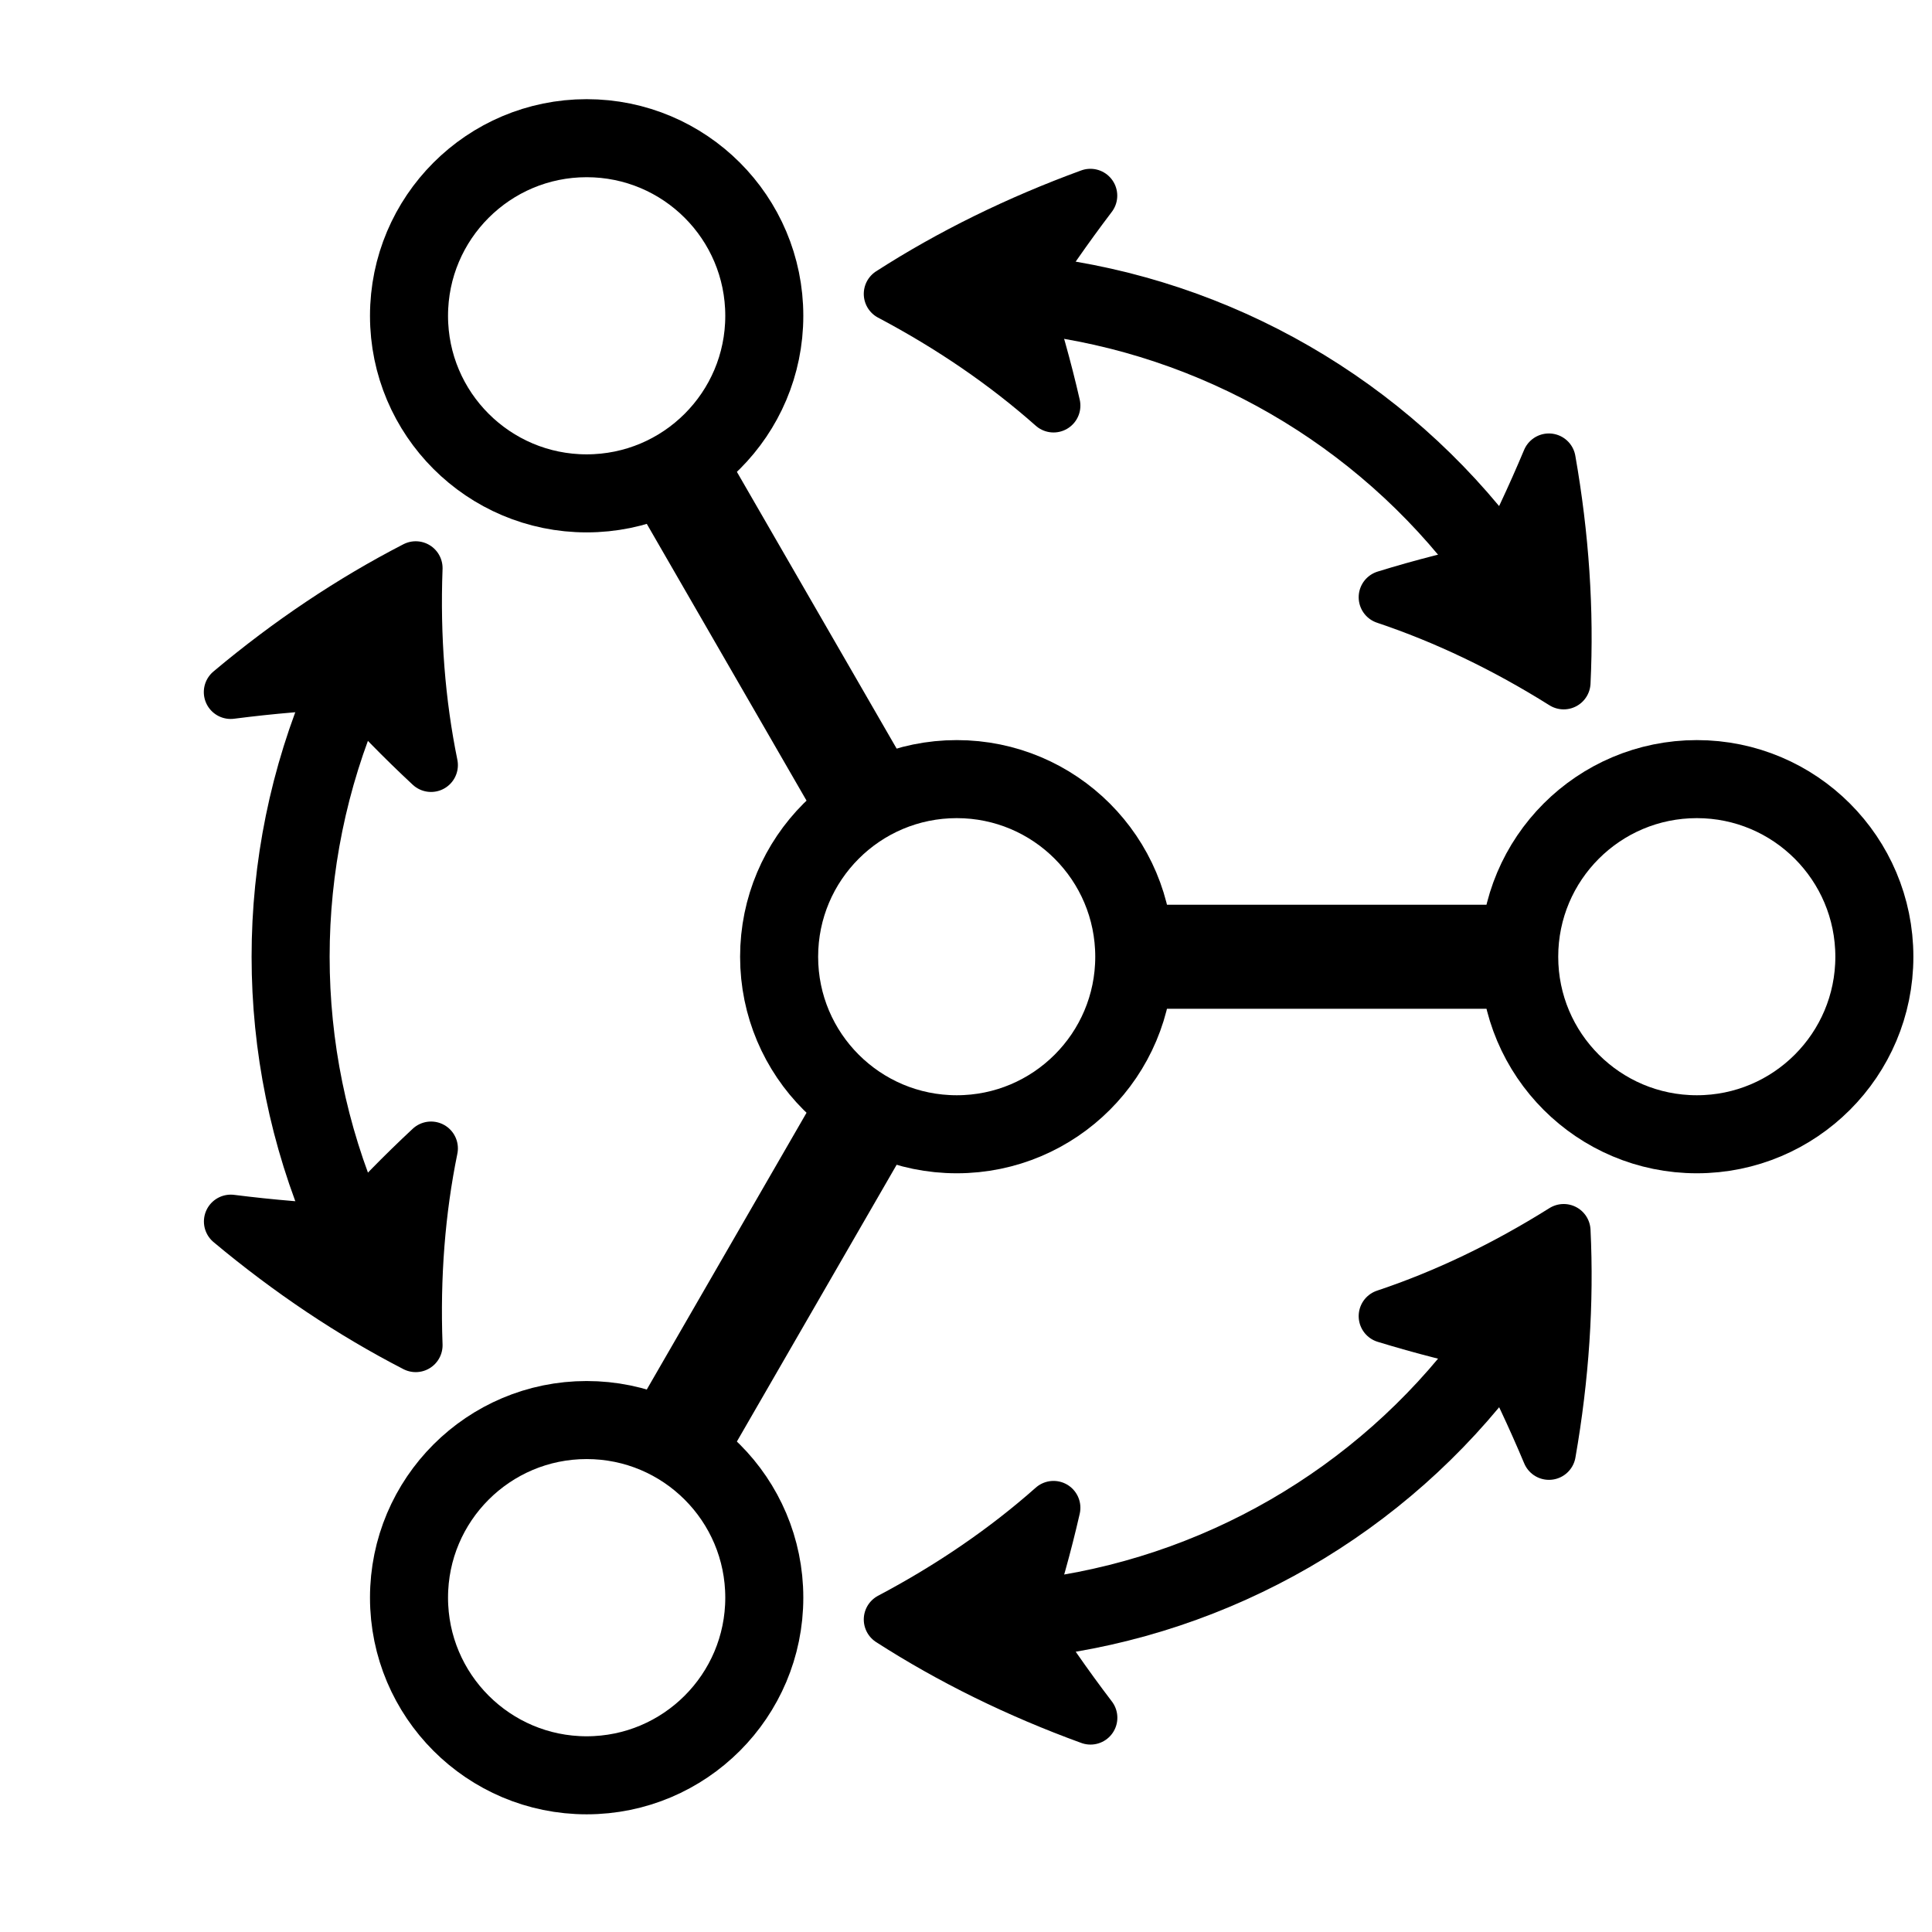
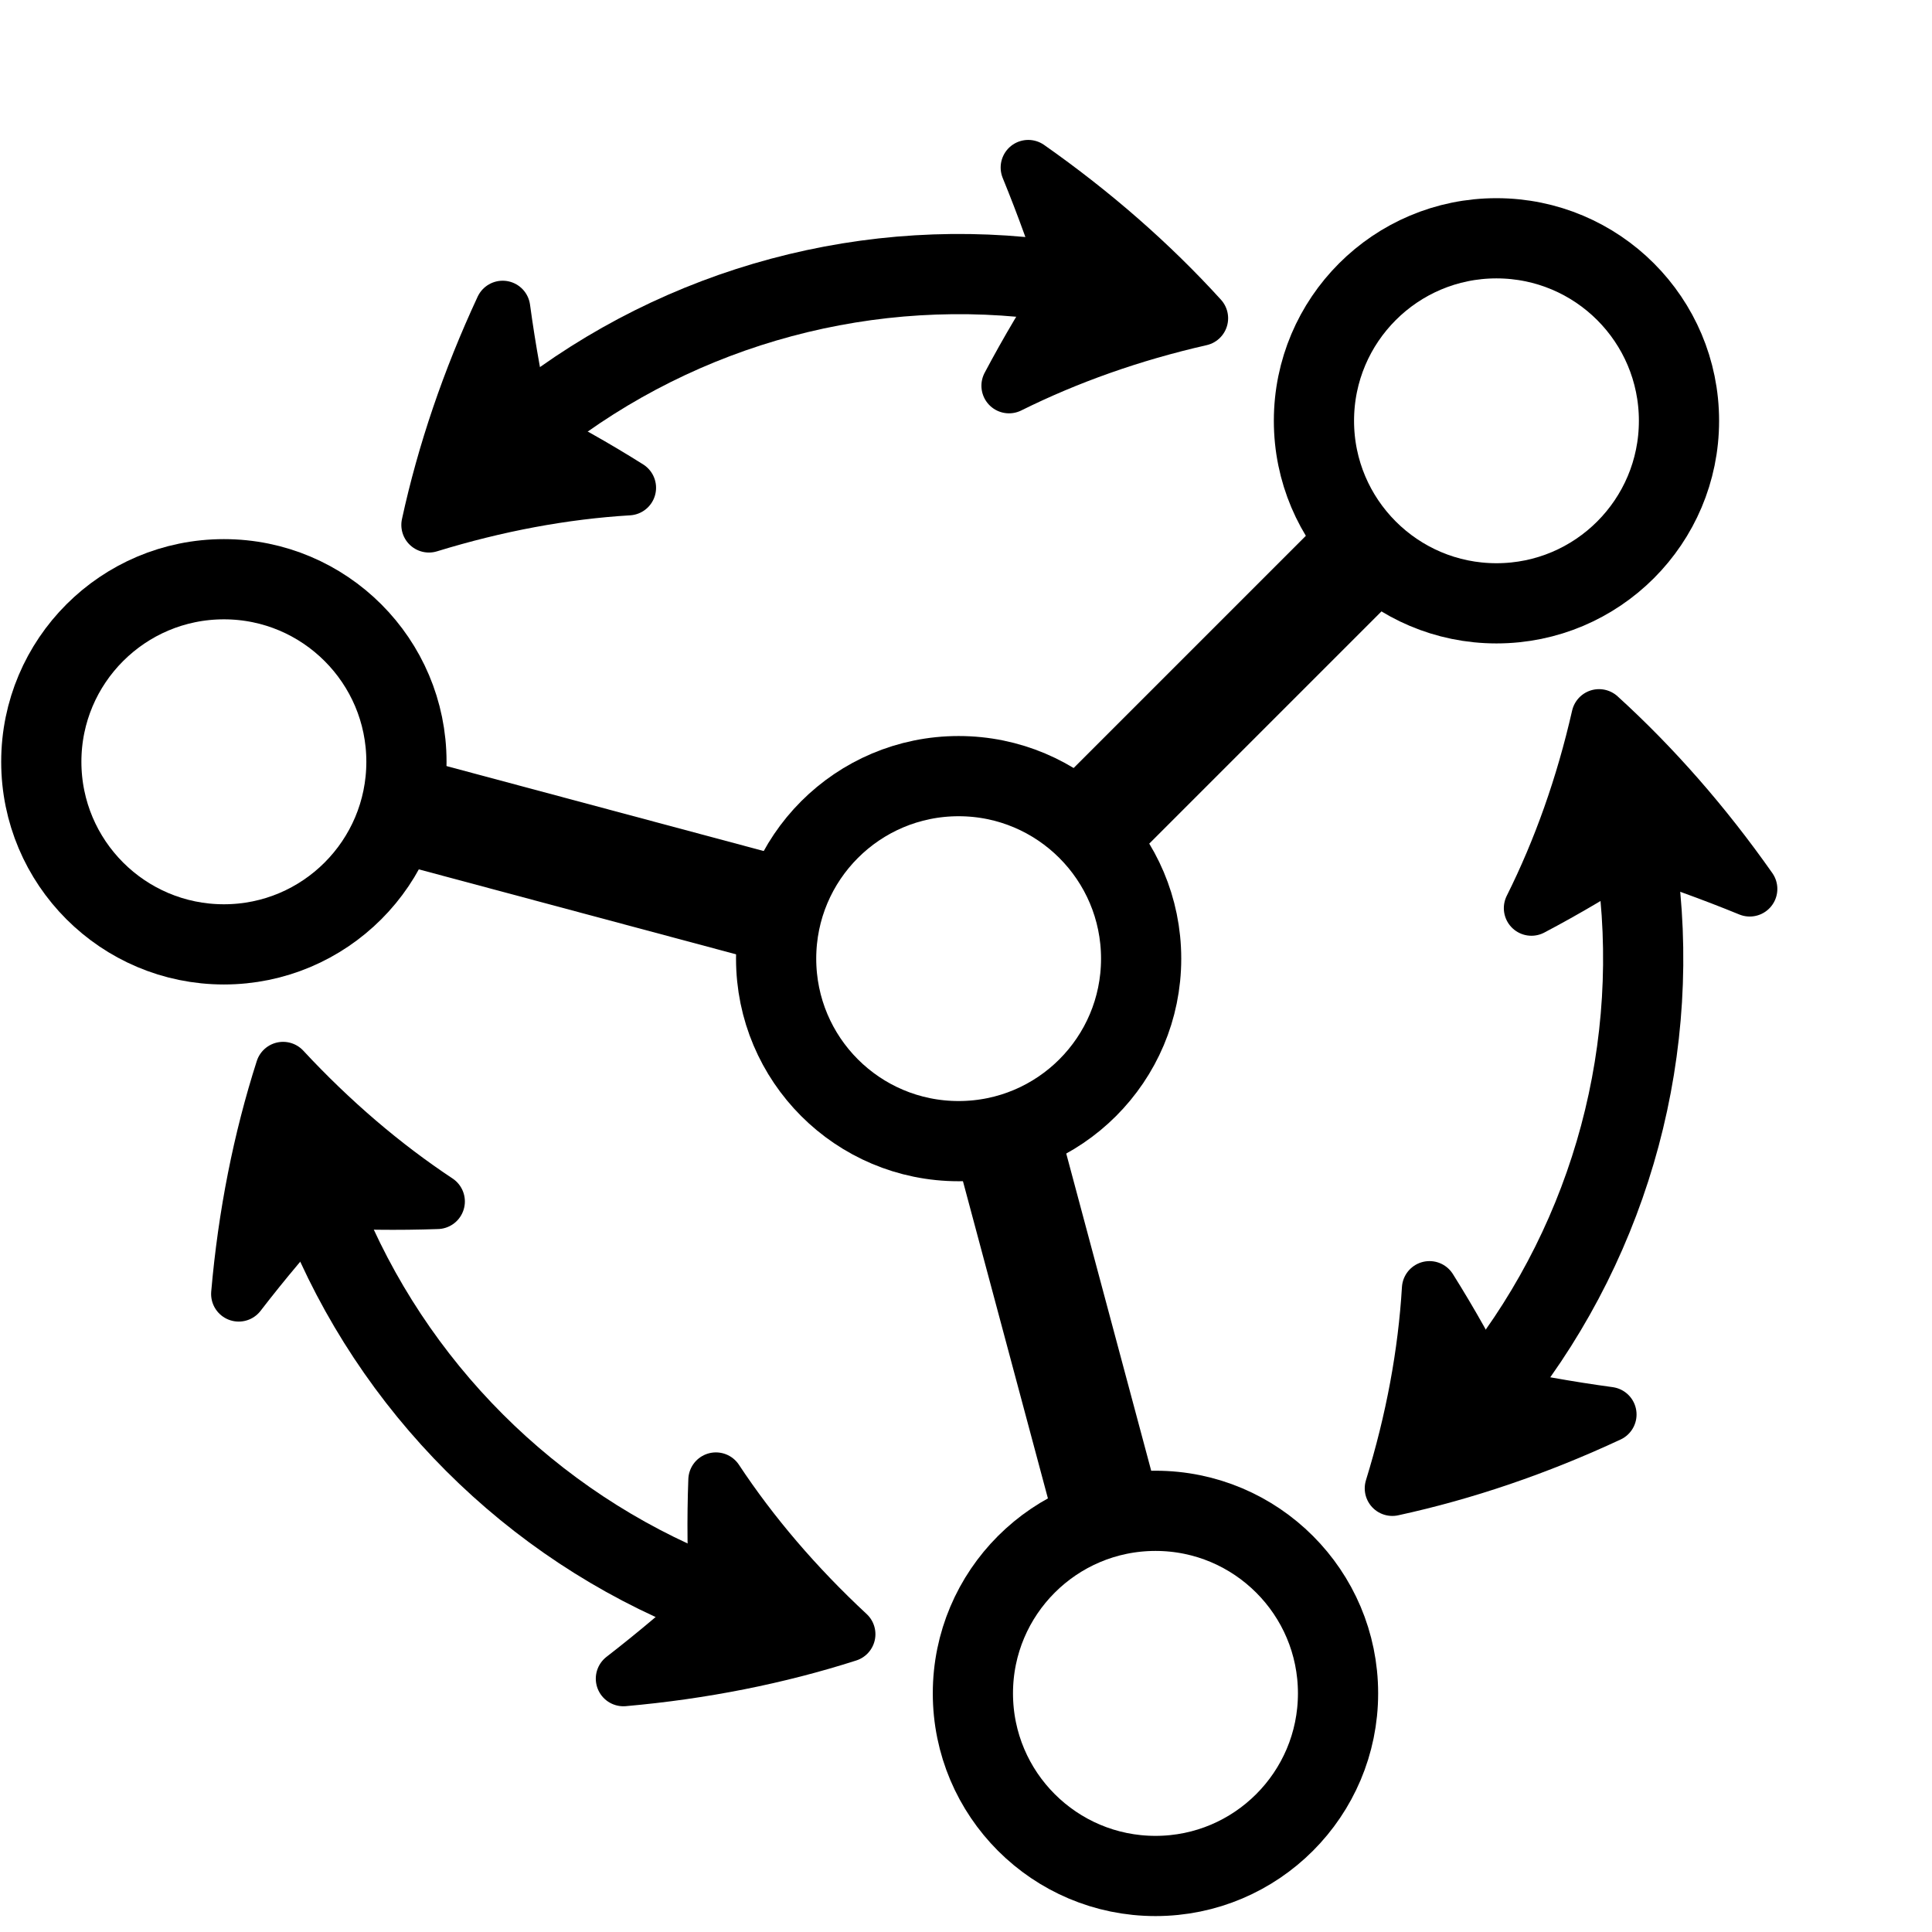
- <svg xmlns="http://www.w3.org/2000/svg" width="73.288pt" height="73.288pt" viewBox="0 0 73.288 73.288">
+ <svg xmlns="http://www.w3.org/2000/svg" width="71.451pt" height="71.451pt" viewBox="0 0 71.451 71.451">
  <defs>
    <clipPath id="clip-0">
-       <path clip-rule="nonzero" d="M 0 0 L 72.582 0 L 72.582 72.582 L 0 72.582 Z M 0 0 " />
+       <path clip-rule="nonzero" d="M 0 0 L 70.906 0 L 70.906 70.906 L 0 70.906 Z M 0 0 " />
    </clipPath>
    <clipPath id="clip-1">
-       <path clip-rule="nonzero" d="M 15 0 L 72.582 0 L 72.582 72.582 L 15 72.582 Z M 15 0 " />
+       <path clip-rule="nonzero" d="M 6 0 L 70.906 0 L 70.906 65 L 6 65 Z M 6 0 " />
    </clipPath>
    <clipPath id="clip-2">
-       <path clip-rule="nonzero" d="M 0 12 L 71 12 L 71 72.582 L 0 72.582 Z M 0 12 " />
+       <path clip-rule="nonzero" d="M 0 0 L 57 0 L 57 70.906 L 0 70.906 Z M 0 0 " />
    </clipPath>
    <clipPath id="clip-3">
-       <path clip-rule="nonzero" d="M 0 0 L 72.582 0 L 72.582 64 L 0 64 Z M 0 0 " />
+       <path clip-rule="nonzero" d="M 0 13 L 70.906 13 L 70.906 70.906 L 0 70.906 Z M 0 13 " />
    </clipPath>
    <clipPath id="clip-4">
-       <path clip-rule="nonzero" d="M 0 0 L 55 0 L 55 72.582 L 0 72.582 Z M 0 0 " />
+       <path clip-rule="nonzero" d="M 0 0 L 70.906 0 L 70.906 58 L 0 58 Z M 0 0 " />
    </clipPath>
    <clipPath id="clip-5">
-       <path clip-rule="nonzero" d="M 0 9 L 72.582 9 L 72.582 72.582 L 0 72.582 Z M 0 9 " />
+       <path clip-rule="nonzero" d="M 0 2 L 68 2 L 68 70.906 L 0 70.906 Z M 0 2 " />
+     </clipPath>
+     <clipPath id="clip-6">
+       <path clip-rule="nonzero" d="M 13 0 L 70.906 0 L 70.906 70.906 L 13 70.906 Z M 13 0 " />
    </clipPath>
  </defs>
-   <path fill="none" stroke-width="3.985" stroke-linecap="butt" stroke-linejoin="miter" stroke="rgb(0%, 0%, 0%)" stroke-opacity="1" stroke-miterlimit="10" d="M 5.669 -0.002 L 22.677 -0.002 " transform="matrix(0.990378, 0, 0, -0.990378, 36.29142, 36.29142)" />
  <g clip-path="url(#clip-0)">
-     <path fill="none" stroke-width="3.985" stroke-linecap="butt" stroke-linejoin="miter" stroke="rgb(0%, 0%, 0%)" stroke-opacity="1" stroke-miterlimit="10" d="M -2.834 4.909 L -11.338 19.641 " transform="matrix(0.990378, 0, 0, -0.990378, 36.29142, 36.29142)" />
-     <path fill="none" stroke-width="3.985" stroke-linecap="butt" stroke-linejoin="miter" stroke="rgb(0%, 0%, 0%)" stroke-opacity="1" stroke-miterlimit="10" d="M -2.834 -4.908 L -11.338 -19.64 " transform="matrix(0.990378, 0, 0, -0.990378, 36.29142, 36.29142)" />
-     <path fill="none" stroke-width="2.989" stroke-linecap="butt" stroke-linejoin="miter" stroke="rgb(0%, 0%, 0%)" stroke-opacity="1" stroke-miterlimit="10" d="M 6.801 -0.002 C 6.801 3.757 3.756 6.802 0.002 6.802 C -3.757 6.802 -6.802 3.757 -6.802 -0.002 C -6.802 -3.756 -3.757 -6.801 0.002 -6.801 C 3.756 -6.801 6.801 -3.756 6.801 -0.002 Z M 6.801 -0.002 " transform="matrix(0.990378, 0, 0, -0.990378, 36.29142, 36.29142)" />
+     <path fill="none" stroke-width="3.985" stroke-linecap="butt" stroke-linejoin="miter" stroke="rgb(0%, 0%, 0%)" stroke-opacity="1" stroke-miterlimit="10" d="M 4.008 4.008 L 16.037 16.037 " transform="matrix(0.992375, 0, 0, -0.992375, 35.4526, 35.45359)" />
+     <path fill="none" stroke-width="3.985" stroke-linecap="butt" stroke-linejoin="miter" stroke="rgb(0%, 0%, 0%)" stroke-opacity="1" stroke-miterlimit="10" d="M -5.475 1.469 L -21.905 5.869 " transform="matrix(0.992375, 0, 0, -0.992375, 35.4526, 35.45359)" />
+     <path fill="none" stroke-width="3.985" stroke-linecap="butt" stroke-linejoin="miter" stroke="rgb(0%, 0%, 0%)" stroke-opacity="1" stroke-miterlimit="10" d="M 1.469 -5.475 L 5.87 -21.905 " transform="matrix(0.992375, 0, 0, -0.992375, 35.4526, 35.45359)" />
+     <path fill="none" stroke-width="2.989" stroke-linecap="butt" stroke-linejoin="miter" stroke="rgb(0%, 0%, 0%)" stroke-opacity="1" stroke-miterlimit="10" d="M 6.802 0 C 6.802 3.756 3.756 6.802 0.001 6.802 C -3.759 6.802 -6.801 3.756 -6.801 0 C -6.801 -3.759 -3.759 -6.801 0.001 -6.801 C 3.756 -6.801 6.802 -3.759 6.802 0 Z M 6.802 0 " transform="matrix(0.992375, 0, 0, -0.992375, 35.4526, 35.45359)" />
  </g>
  <g clip-path="url(#clip-1)">
-     <path fill="none" stroke-width="2.989" stroke-linecap="butt" stroke-linejoin="miter" stroke="rgb(0%, 0%, 0%)" stroke-opacity="1" stroke-miterlimit="10" d="M 35.148 -0.002 C 35.148 3.757 32.103 6.802 28.349 6.802 C 24.59 6.802 21.545 3.757 21.545 -0.002 C 21.545 -3.756 24.59 -6.801 28.349 -6.801 C 32.103 -6.801 35.148 -3.756 35.148 -0.002 Z M 35.148 -0.002 " transform="matrix(0.990378, 0, 0, -0.990378, 36.29142, 36.29142)" />
+     <path fill="none" stroke-width="2.989" stroke-linecap="butt" stroke-linejoin="miter" stroke="rgb(0%, 0%, 0%)" stroke-opacity="1" stroke-miterlimit="10" d="M 26.846 20.044 C 26.846 23.803 23.803 26.846 20.044 26.846 C 16.289 26.846 13.242 23.803 13.242 20.044 C 13.242 16.289 16.289 13.242 20.044 13.242 C 23.803 13.242 26.846 16.289 26.846 20.044 Z M 26.846 20.044 " transform="matrix(0.992375, 0, 0, -0.992375, 35.4526, 35.45359)" />
  </g>
-   <path fill="none" stroke-width="2.989" stroke-linecap="butt" stroke-linejoin="miter" stroke="rgb(0%, 0%, 0%)" stroke-opacity="1" stroke-miterlimit="10" d="M -7.37 24.547 C -7.37 28.306 -10.415 31.351 -14.174 31.351 C -17.929 31.351 -20.978 28.306 -20.978 24.547 C -20.978 20.792 -17.929 17.747 -14.174 17.747 C -10.415 17.747 -7.37 20.792 -7.37 24.547 Z M -7.37 24.547 " transform="matrix(0.990378, 0, 0, -0.990378, 36.29142, 36.29142)" />
  <g clip-path="url(#clip-2)">
-     <path fill="none" stroke-width="2.989" stroke-linecap="butt" stroke-linejoin="miter" stroke="rgb(0%, 0%, 0%)" stroke-opacity="1" stroke-miterlimit="10" d="M -7.37 -24.55 C -7.37 -20.791 -10.415 -17.747 -14.174 -17.747 C -17.929 -17.747 -20.978 -20.791 -20.978 -24.55 C -20.978 -28.305 -17.929 -31.354 -14.174 -31.354 C -10.415 -31.354 -7.37 -28.305 -7.37 -24.55 Z M -7.37 -24.55 " transform="matrix(0.990378, 0, 0, -0.990378, 36.29142, 36.29142)" />
+     <path fill="none" stroke-width="2.989" stroke-linecap="butt" stroke-linejoin="miter" stroke="rgb(0%, 0%, 0%)" stroke-opacity="1" stroke-miterlimit="10" d="M -20.578 7.338 C -20.578 11.093 -23.625 14.14 -27.38 14.14 C -31.139 14.14 -34.186 11.093 -34.186 7.338 C -34.186 3.579 -31.139 0.532 -27.38 0.532 C -23.625 0.532 -20.578 3.579 -20.578 7.338 Z M -20.578 7.338 " transform="matrix(0.992375, 0, 0, -0.992375, 35.4526, 35.45359)" />
  </g>
  <g clip-path="url(#clip-3)">
-     <path fill="none" stroke-width="2.989" stroke-linecap="butt" stroke-linejoin="miter" stroke="rgb(0%, 0%, 0%)" stroke-opacity="1" stroke-miterlimit="10" d="M 20.433 15.282 C 16.256 20.867 9.945 24.512 3.019 25.336 " transform="matrix(0.990378, 0, 0, -0.990378, 36.29142, 36.29142)" />
+     <path fill="none" stroke-width="2.989" stroke-linecap="butt" stroke-linejoin="miter" stroke="rgb(0%, 0%, 0%)" stroke-opacity="1" stroke-miterlimit="10" d="M 14.14 -27.38 C 14.14 -23.625 11.093 -20.578 7.338 -20.578 C 3.579 -20.578 0.532 -23.625 0.532 -27.38 C 0.532 -31.139 3.579 -34.186 7.338 -34.186 C 11.093 -34.186 14.14 -31.139 14.14 -27.38 Z M 14.14 -27.38 " transform="matrix(0.992375, 0, 0, -0.992375, 35.4526, 35.45359)" />
  </g>
-   <path fill-rule="nonzero" fill="rgb(0%, 0%, 0%)" fill-opacity="1" stroke-width="2.057" stroke-linecap="butt" stroke-linejoin="round" stroke="rgb(0%, 0%, 0%)" stroke-opacity="1" stroke-miterlimit="10" d="M 23.249 10.502 C 23.383 13.247 23.193 16.103 22.681 19.013 C 22.085 17.594 21.438 16.209 20.732 14.868 C 19.265 14.568 17.829 14.202 16.425 13.768 C 18.721 12.999 21.012 11.906 23.249 10.502 Z M 23.249 10.502 " transform="matrix(0.990378, 0, 0, -0.990378, 36.29142, 36.29142)" />
-   <path fill-rule="nonzero" fill="rgb(0%, 0%, 0%)" fill-opacity="1" stroke-width="2.057" stroke-linecap="butt" stroke-linejoin="round" stroke="rgb(0%, 0%, 0%)" stroke-opacity="1" stroke-miterlimit="10" d="M -2.531 25.387 C -0.196 24.153 1.899 22.713 3.709 21.108 C 3.382 22.54 2.979 23.967 2.51 25.391 C 3.315 26.669 4.19 27.923 5.121 29.15 C 2.348 28.136 -0.219 26.874 -2.531 25.387 Z M -2.531 25.387 " transform="matrix(0.990378, 0, 0, -0.990378, 36.29142, 36.29142)" />
  <g clip-path="url(#clip-4)">
-     <path fill="none" stroke-width="2.989" stroke-linecap="butt" stroke-linejoin="miter" stroke="rgb(0%, 0%, 0%)" stroke-opacity="1" stroke-miterlimit="10" d="M -23.451 10.052 C -26.2 3.643 -26.2 -3.642 -23.451 -10.051 " transform="matrix(0.990378, 0, 0, -0.990378, 36.29142, 36.29142)" />
+     <path fill="none" stroke-width="2.989" stroke-linecap="butt" stroke-linejoin="miter" stroke="rgb(0%, 0%, 0%)" stroke-opacity="1" stroke-miterlimit="10" d="M 3.642 25.252 C -3.263 26.247 -10.301 24.362 -15.78 20.048 " transform="matrix(0.992375, 0, 0, -0.992375, 35.4526, 35.45359)" />
  </g>
-   <path fill-rule="nonzero" fill="rgb(0%, 0%, 0%)" fill-opacity="1" stroke-width="2.057" stroke-linecap="butt" stroke-linejoin="round" stroke="rgb(0%, 0%, 0%)" stroke-opacity="1" stroke-miterlimit="10" d="M -20.721 14.884 C -23.163 13.626 -25.545 12.036 -27.809 10.135 C -26.279 10.332 -24.756 10.462 -23.246 10.522 C -22.248 9.401 -21.21 8.34 -20.134 7.339 C -20.619 9.713 -20.82 12.245 -20.721 14.884 Z M -20.721 14.884 " transform="matrix(0.990378, 0, 0, -0.990378, 36.29142, 36.29142)" />
-   <path fill-rule="nonzero" fill="rgb(0%, 0%, 0%)" fill-opacity="1" stroke-width="2.057" stroke-linecap="butt" stroke-linejoin="round" stroke="rgb(0%, 0%, 0%)" stroke-opacity="1" stroke-miterlimit="10" d="M -20.721 -14.883 C -20.82 -12.244 -20.619 -9.712 -20.134 -7.342 C -21.21 -8.344 -22.248 -9.405 -23.242 -10.521 C -24.756 -10.462 -26.279 -10.335 -27.805 -10.142 C -25.541 -12.035 -23.163 -13.625 -20.721 -14.883 Z M -20.721 -14.883 " transform="matrix(0.990378, 0, 0, -0.990378, 36.29142, 36.29142)" />
+   <path fill-rule="nonzero" fill="rgb(0%, 0%, 0%)" fill-opacity="1" stroke-width="2.057" stroke-linecap="butt" stroke-linejoin="round" stroke="rgb(0%, 0%, 0%)" stroke-opacity="1" stroke-miterlimit="10" d="M 9.015 23.866 C 7.165 25.901 5.011 27.787 2.595 29.483 C 3.177 28.058 3.697 26.621 4.149 25.177 C 3.323 23.925 2.567 22.65 1.878 21.351 C 4.047 22.429 6.44 23.28 9.015 23.866 Z M 9.015 23.866 " transform="matrix(0.992375, 0, 0, -0.992375, 35.4526, 35.45359)" />
+   <path fill-rule="nonzero" fill="rgb(0%, 0%, 0%)" fill-opacity="1" stroke-width="2.057" stroke-linecap="butt" stroke-linejoin="round" stroke="rgb(0%, 0%, 0%)" stroke-opacity="1" stroke-miterlimit="10" d="M -19.74 16.163 C -17.217 16.938 -14.721 17.403 -12.304 17.548 C -13.548 18.332 -14.839 19.056 -16.181 19.729 C -16.512 21.205 -16.784 22.709 -16.992 24.236 C -18.236 21.559 -19.157 18.847 -19.74 16.163 Z M -19.74 16.163 " transform="matrix(0.992375, 0, 0, -0.992375, 35.4526, 35.45359)" />
  <g clip-path="url(#clip-5)">
-     <path fill="none" stroke-width="2.989" stroke-linecap="butt" stroke-linejoin="miter" stroke="rgb(0%, 0%, 0%)" stroke-opacity="1" stroke-miterlimit="10" d="M 3.019 -25.335 C 9.945 -24.511 16.256 -20.866 20.433 -15.281 " transform="matrix(0.990378, 0, 0, -0.990378, 36.29142, 36.29142)" />
+     <path fill="none" stroke-width="2.989" stroke-linecap="butt" stroke-linejoin="miter" stroke="rgb(0%, 0%, 0%)" stroke-opacity="1" stroke-miterlimit="10" d="M -23.692 -9.474 C -21.102 -15.949 -15.949 -21.102 -9.474 -23.692 " transform="matrix(0.992375, 0, 0, -0.992375, 35.4526, 35.45359)" />
  </g>
-   <path fill-rule="nonzero" fill="rgb(0%, 0%, 0%)" fill-opacity="1" stroke-width="2.057" stroke-linecap="butt" stroke-linejoin="round" stroke="rgb(0%, 0%, 0%)" stroke-opacity="1" stroke-miterlimit="10" d="M -2.531 -25.386 C -0.219 -26.873 2.348 -28.139 5.125 -29.149 C 4.19 -27.923 3.319 -26.668 2.51 -25.39 C 2.983 -23.97 3.382 -22.539 3.709 -21.107 C 1.899 -22.712 -0.196 -24.152 -2.531 -25.386 Z M -2.531 -25.386 " transform="matrix(0.990378, 0, 0, -0.990378, 36.29142, 36.29142)" />
-   <path fill-rule="nonzero" fill="rgb(0%, 0%, 0%)" fill-opacity="1" stroke-width="2.057" stroke-linecap="butt" stroke-linejoin="round" stroke="rgb(0%, 0%, 0%)" stroke-opacity="1" stroke-miterlimit="10" d="M 23.249 -10.501 C 21.012 -11.905 18.721 -13.002 16.425 -13.767 C 17.829 -14.197 19.269 -14.567 20.736 -14.867 C 21.438 -16.208 22.089 -17.589 22.685 -19.009 C 23.193 -16.102 23.383 -13.246 23.249 -10.501 Z M 23.249 -10.501 " transform="matrix(0.990378, 0, 0, -0.990378, 36.29142, 36.29142)" />
+   <path fill-rule="nonzero" fill="rgb(0%, 0%, 0%)" fill-opacity="1" stroke-width="2.057" stroke-linecap="butt" stroke-linejoin="round" stroke="rgb(0%, 0%, 0%)" stroke-opacity="1" stroke-miterlimit="10" d="M -25.176 -4.129 C -26.014 -6.746 -26.573 -9.553 -26.829 -12.497 C -25.888 -11.277 -24.904 -10.108 -23.877 -8.994 C -22.381 -9.084 -20.897 -9.1 -19.429 -9.049 C -21.448 -7.711 -23.381 -6.061 -25.176 -4.129 Z M -25.176 -4.129 " transform="matrix(0.992375, 0, 0, -0.992375, 35.4526, 35.45359)" />
+   <path fill-rule="nonzero" fill="rgb(0%, 0%, 0%)" fill-opacity="1" stroke-width="2.057" stroke-linecap="butt" stroke-linejoin="round" stroke="rgb(0%, 0%, 0%)" stroke-opacity="1" stroke-miterlimit="10" d="M -4.129 -25.176 C -6.061 -23.381 -7.711 -21.448 -9.045 -19.429 C -9.1 -20.897 -9.084 -22.381 -8.994 -23.877 C -10.108 -24.904 -11.273 -25.888 -12.493 -26.833 C -9.553 -26.573 -6.746 -26.014 -4.129 -25.176 Z M -4.129 -25.176 " transform="matrix(0.992375, 0, 0, -0.992375, 35.4526, 35.45359)" />
+   <g clip-path="url(#clip-6)">
+     <path fill="none" stroke-width="2.989" stroke-linecap="butt" stroke-linejoin="miter" stroke="rgb(0%, 0%, 0%)" stroke-opacity="1" stroke-miterlimit="10" d="M 20.052 -15.78 C 24.362 -10.301 26.248 -3.263 25.252 3.642 " transform="matrix(0.992375, 0, 0, -0.992375, 35.4526, 35.45359)" />
+   </g>
+   <path fill-rule="nonzero" fill="rgb(0%, 0%, 0%)" fill-opacity="1" stroke-width="2.057" stroke-linecap="butt" stroke-linejoin="round" stroke="rgb(0%, 0%, 0%)" stroke-opacity="1" stroke-miterlimit="10" d="M 16.163 -19.74 C 18.847 -19.157 21.559 -18.236 24.236 -16.988 C 22.709 -16.78 21.205 -16.512 19.729 -16.182 C 19.056 -14.839 18.332 -13.548 17.548 -12.3 C 17.403 -14.721 16.942 -17.217 16.163 -19.74 Z M 16.163 -19.74 " transform="matrix(0.992375, 0, 0, -0.992375, 35.4526, 35.45359)" />
+   <path fill-rule="nonzero" fill="rgb(0%, 0%, 0%)" fill-opacity="1" stroke-width="2.057" stroke-linecap="butt" stroke-linejoin="round" stroke="rgb(0%, 0%, 0%)" stroke-opacity="1" stroke-miterlimit="10" d="M 23.866 9.015 C 23.28 6.44 22.429 4.047 21.347 1.882 C 22.646 2.567 23.925 3.323 25.177 4.149 C 26.621 3.701 28.058 3.181 29.483 2.598 C 27.787 5.011 25.901 7.164 23.866 9.015 Z M 23.866 9.015 " transform="matrix(0.992375, 0, 0, -0.992375, 35.4526, 35.45359)" />
</svg>
